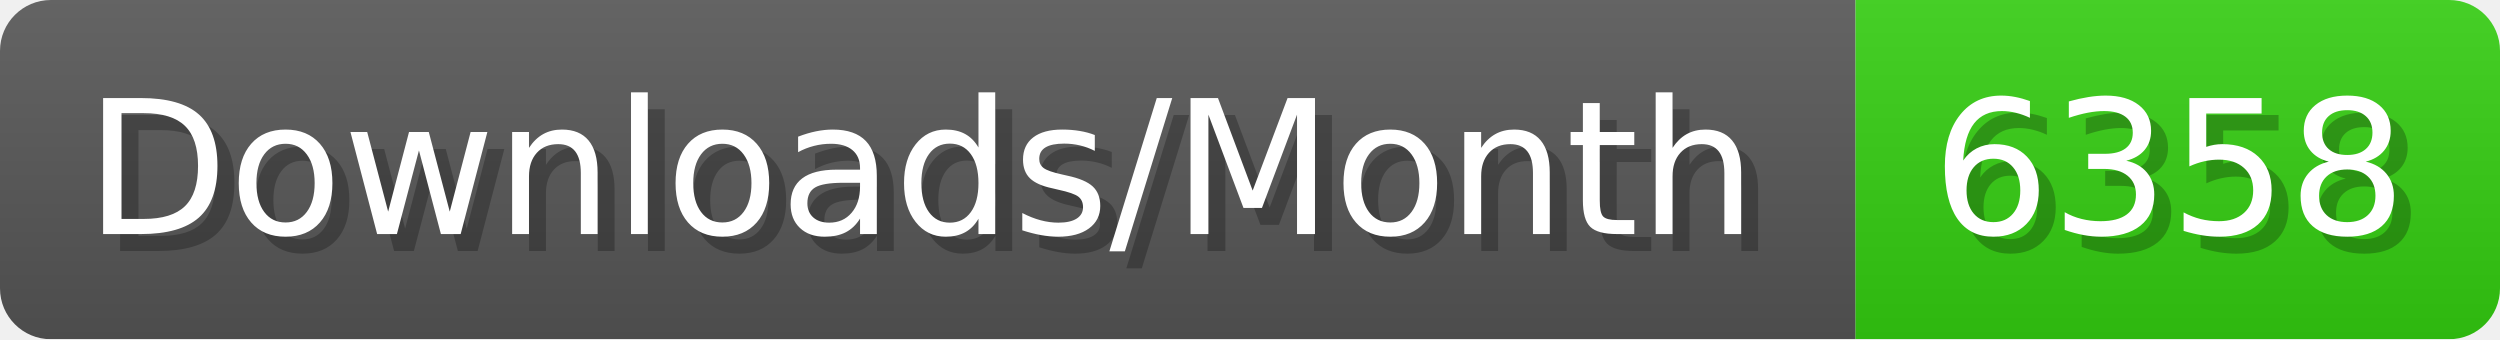
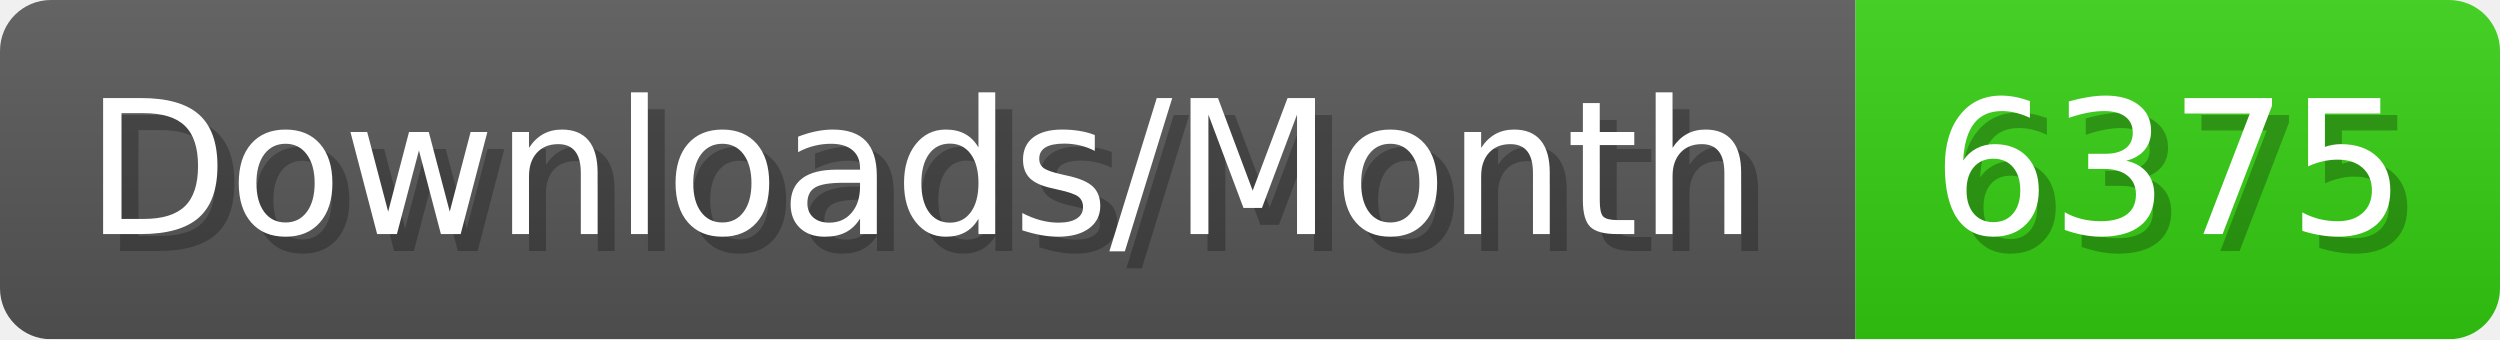
- <svg xmlns="http://www.w3.org/2000/svg" width="147.4" height="20" viewBox="0 0 1474 200" role="img" aria-label="Downloads/Month: 6358">
+ <svg xmlns="http://www.w3.org/2000/svg" width="147.4" height="20" viewBox="0 0 1474 200" role="img" aria-label="Downloads/Month: 6375">
  <linearGradient id="YlXUI" x2="0" y2="100%">
    <stop offset="0" stop-opacity=".1" stop-color="#EEE" />
    <stop offset="1" stop-opacity=".1" />
  </linearGradient>
  <mask id="JHhop">
    <rect width="1474" height="200" rx="30" fill="#FFF" />
  </mask>
  <g mask="url(#JHhop)">
    <rect width="1094" height="200" fill="#555" />
    <rect width="380" height="200" fill="#3C1" x="1094" />
    <rect width="1474" height="200" fill="url(#YlXUI)" />
  </g>
  <g aria-hidden="true" fill="#fff" text-anchor="start" font-family="Verdana,DejaVu Sans,sans-serif" font-size="110">
    <text x="60" y="148" textLength="994" fill="#000" opacity="0.25">Downloads/Month</text>
    <text x="50" y="138" textLength="994">Downloads/Month</text>
-     <text x="1149" y="148" textLength="280" fill="#000" opacity="0.25">6358</text>
-     <text x="1139" y="138" textLength="280">6358</text>
+     <text x="1149" y="148" textLength="280" fill="#000" opacity="0.25">6375</text>
+     <text x="1139" y="138" textLength="280">6375</text>
  </g>
</svg>
